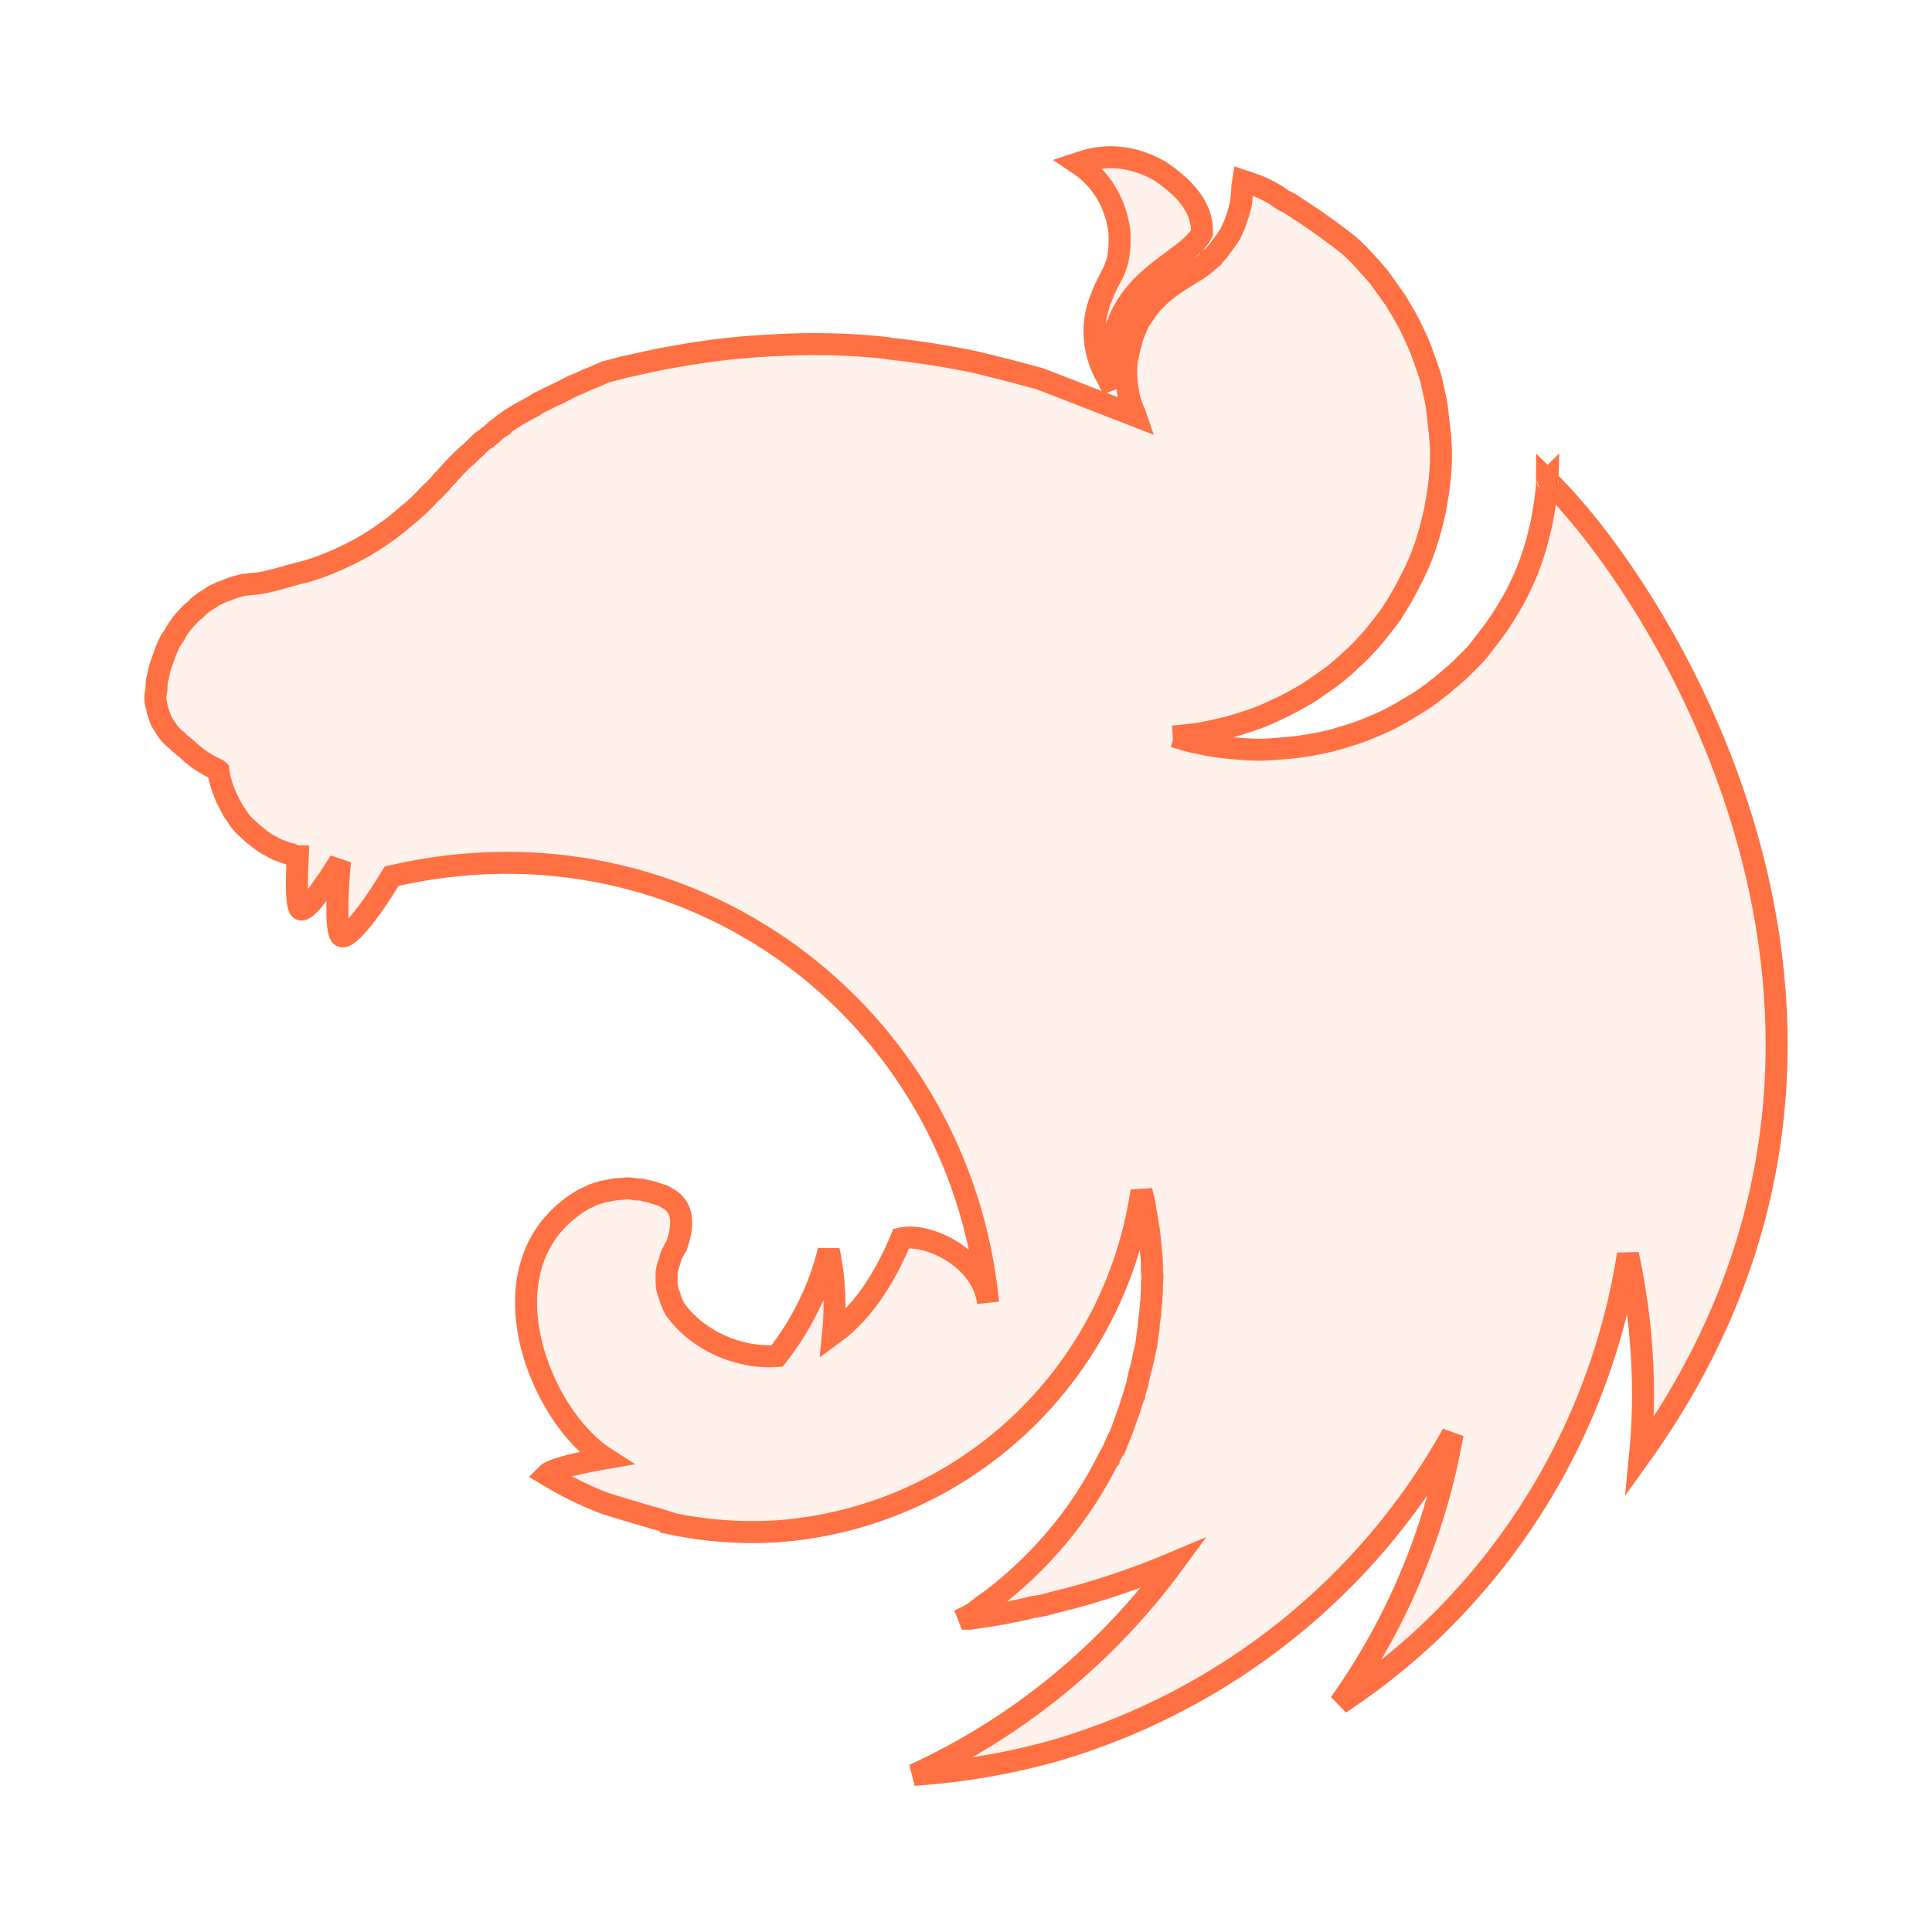
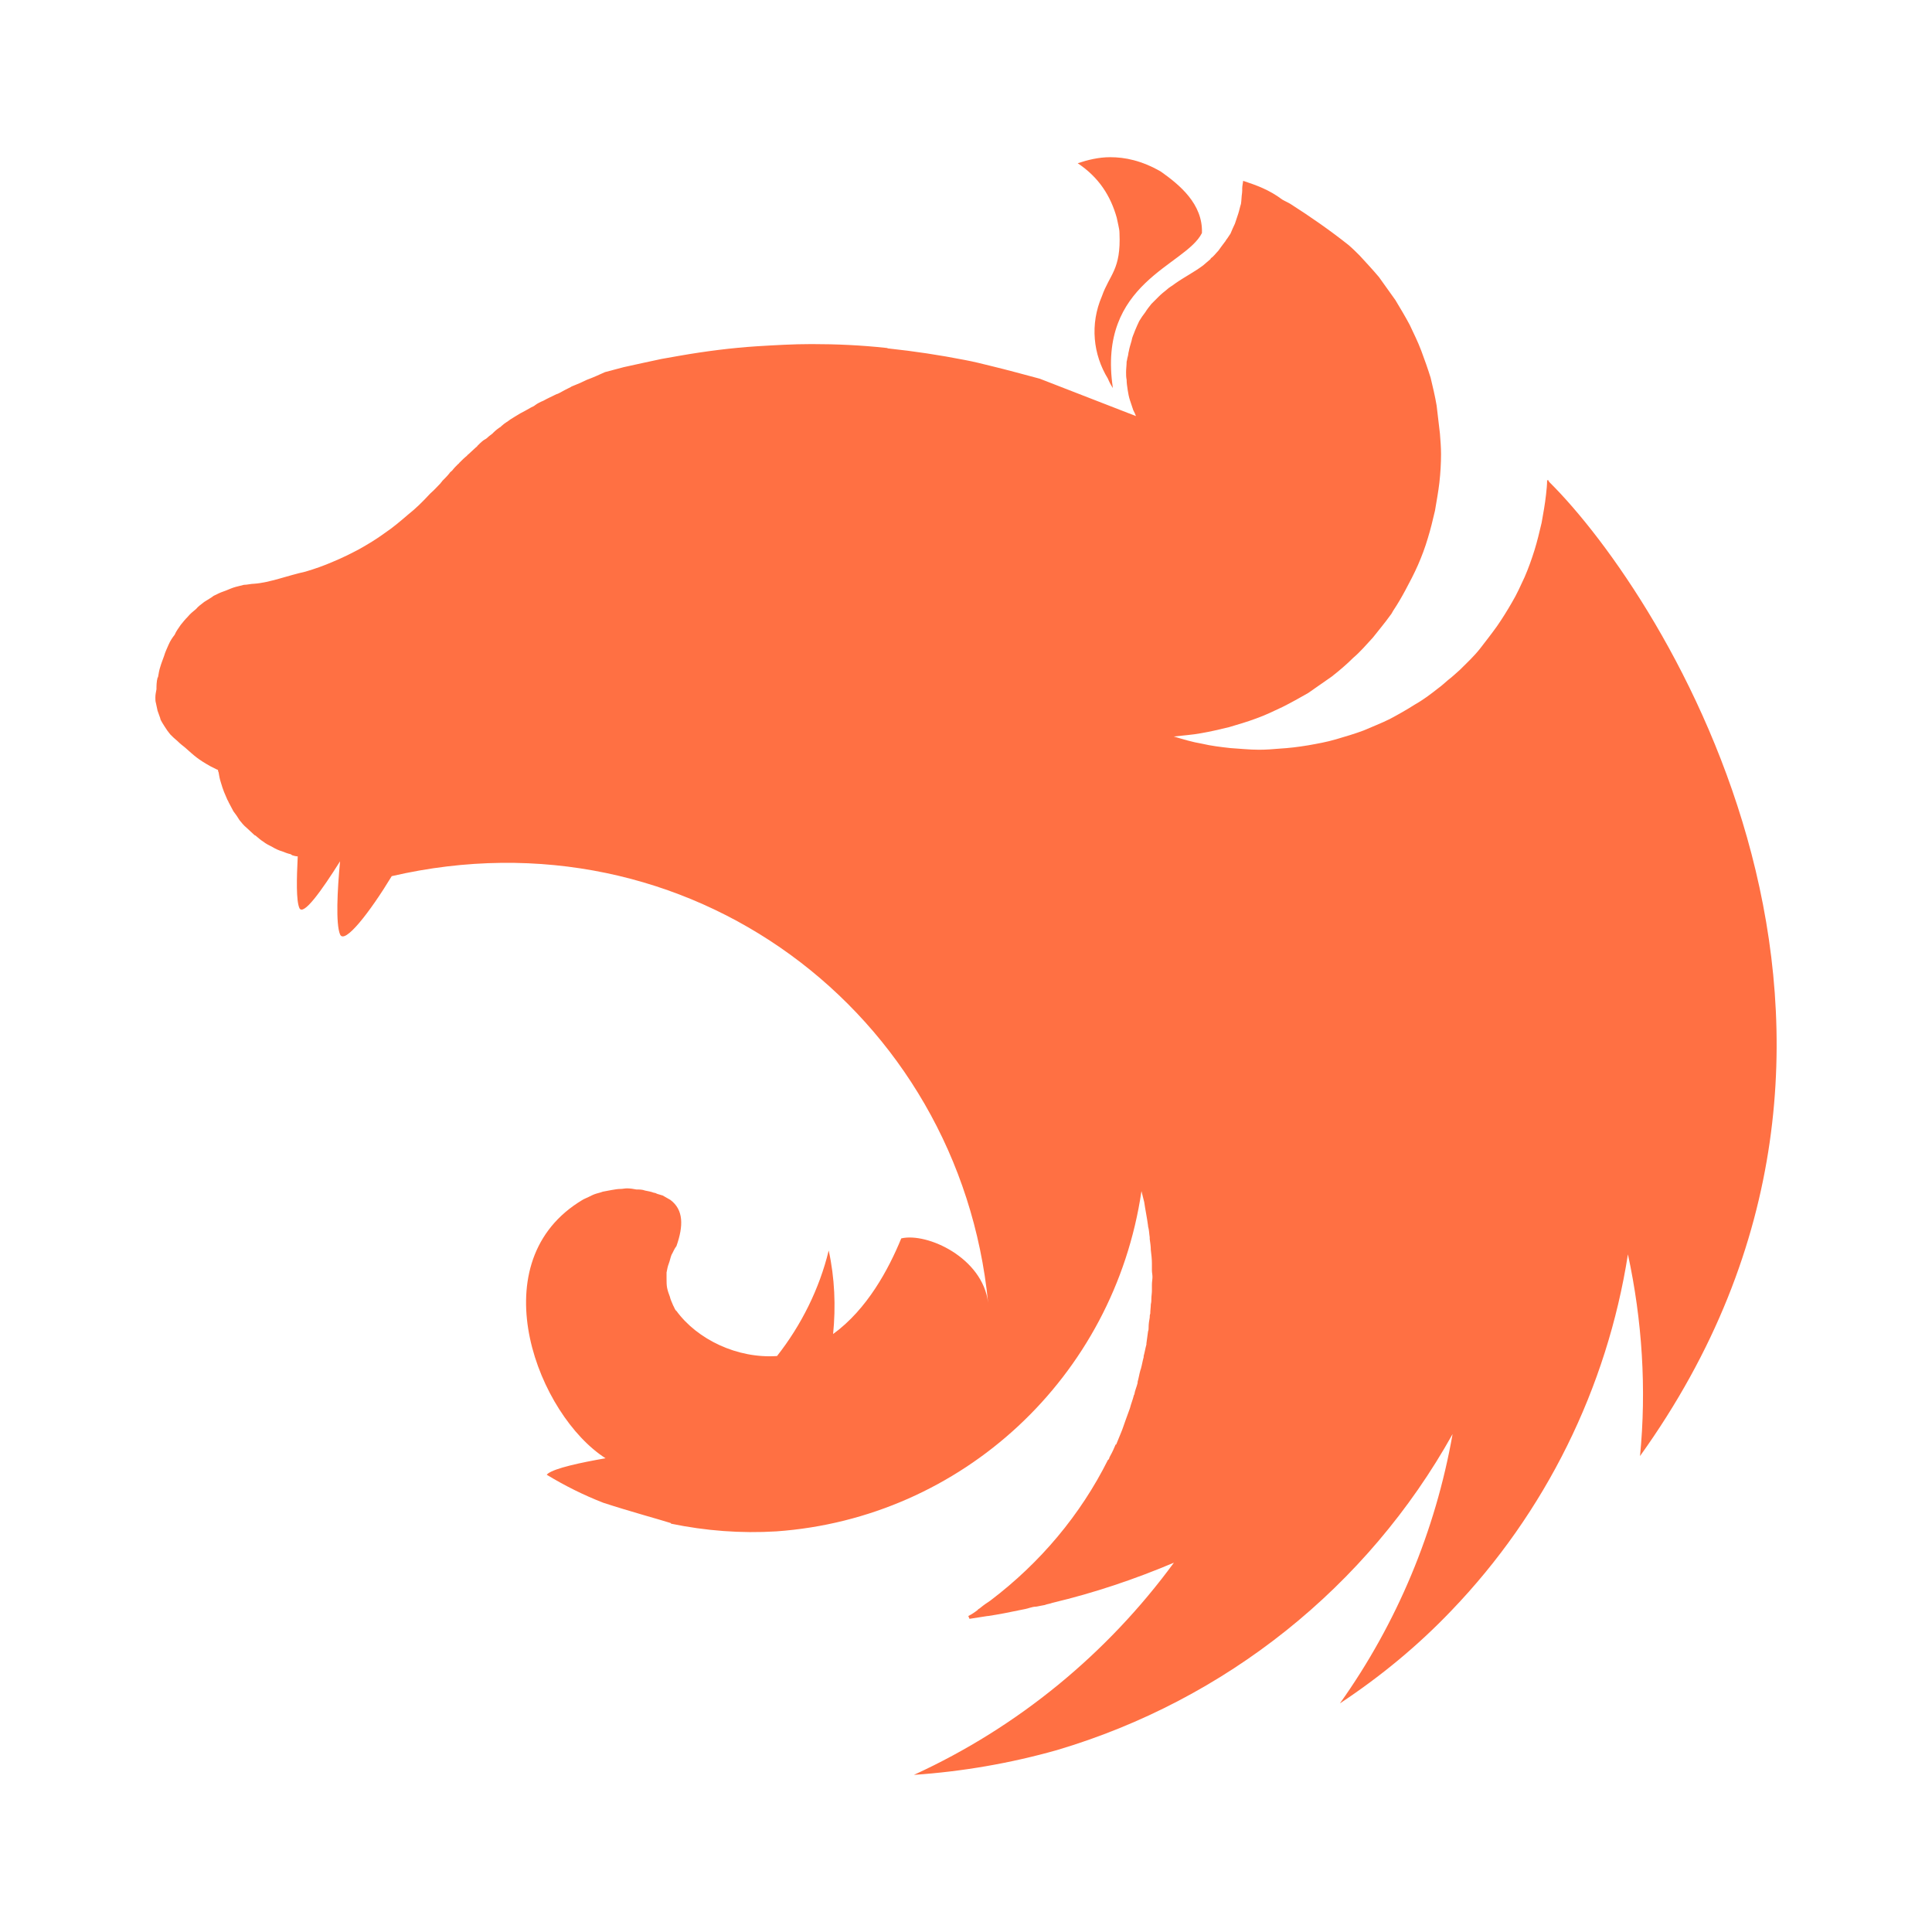
<svg xmlns="http://www.w3.org/2000/svg" style="enable-background:new 0 0 300 300" viewBox="0 0 300 300" xml:space="preserve">
-   <path d="M201.6 200.1c-2.1 0-4.1.5-5.9 1.1 3.9 2.6 6 6 7.1 9.9.1.5.2.9.3 1.4s.2.9.2 1.4c.3 6.7-1.8 7.5-3.2 11.5-2.2 5.1-1.6 10.6 1.1 15 .2.5.5 1.1.9 1.7-2.9-19.3 13.2-22.2 16.2-28.2.2-5.3-4.1-8.8-7.5-11.2-3.5-2-6.5-2.6-9.2-2.6zm24.2 4.3c-.3 1.8-.1 1.3-.2 2.2-.1.6-.1 1.4-.2 2-.2.6-.3 1.2-.5 1.8l-.6 1.8c-.3.6-.5 1.1-.8 1.8l-.6.9c-.2.2-.3.5-.5.7-.4.5-.8 1.1-1.1 1.5-.5.5-.8 1-1.4 1.4v.1c-.5.4-.9.8-1.4 1.2-1.6 1.2-3.4 2.1-5.1 3.3-.5.4-1.1.7-1.5 1.1-.5.4-1 .8-1.4 1.2l-1.4 1.4c-.4.5-.8 1-1.1 1.5-.4.5-.8 1.1-1.1 1.6-.3.6-.5 1.1-.8 1.8-.2.6-.5 1.1-.6 1.8-.2.7-.4 1.3-.5 1.9-.1.3-.1.7-.2 1s-.1.6-.2.9c0 .6-.1 1.3-.1 1.9 0 .5 0 .9.1 1.4 0 .6.1 1.2.2 1.9.1.6.2 1.2.4 1.8l.6 1.8c.2.4.4.8.5 1.1l-17.5-6.8c-3-.8-5.9-1.6-8.8-2.3-1.6-.4-3.2-.8-4.8-1.1-4.6-.9-9.2-1.6-13.9-2.1-.2 0-.2-.1-.4-.1-4.6-.5-9.1-.7-13.6-.7-3.4 0-6.7.2-10 .4-4.6.3-9.3.9-13.9 1.7-1.1.2-2.3.4-3.4.6-2.4.5-4.6 1-6.9 1.5-1.1.3-2.3.6-3.4.9-1.1.5-2.2 1-3.3 1.4-.8.4-1.7.8-2.5 1.1-.2.1-.3.1-.4.2-.8.4-1.4.7-2.1 1.1-.2.1-.4.2-.5.2-.8.4-1.7.8-2.4 1.2-.5.2-1.1.5-1.5.8-.2.2-.5.3-.7.4-.7.4-1.4.8-2 1.1-.7.4-1.3.8-1.8 1.1-.5.4-1.1.7-1.5 1.1-.1.1-.2.1-.2.2-.5.3-1 .7-1.4 1.1l-.2.2c-.4.3-.8.6-1.1.9-.2.1-.3.2-.5.3-.4.3-.8.7-1.1 1-.1.2-.2.2-.3.3-.5.5-.9.8-1.4 1.3-.1 0-.1.1-.2.2-.5.4-.9.8-1.4 1.3-.1.1-.1.2-.2.2-.4.4-.8.8-1.1 1.2-.2.2-.4.3-.5.5-.4.5-.8.9-1.3 1.4-.1.2-.2.2-.3.4-.6.6-1.1 1.2-1.8 1.8l-.2.2c-1.2 1.3-2.5 2.6-3.9 3.7-1.4 1.2-2.8 2.4-4.3 3.4-1.5 1.1-3 2-4.6 2.9-1.5.8-3.1 1.6-4.8 2.3-1.6.7-3.3 1.3-5 1.8-3.2.7-6.5 2-9.3 2.2-.6 0-1.3.2-1.9.2-.7.2-1.3.3-1.9.5s-1.2.5-1.8.7-1.2.5-1.8.8c-.5.4-1.1.7-1.7 1.1-.5.4-1.1.8-1.5 1.3-.5.4-1.1.9-1.5 1.4-.5.5-.9 1-1.3 1.5-.4.6-.8 1.1-1.1 1.8-.4.5-.8 1.1-1.1 1.8s-.6 1.3-.8 2c-.2.6-.5 1.3-.7 2-.2.6-.3 1.2-.4 1.8 0 .1-.1.2-.1.2-.2.7-.2 1.6-.2 2.1-.1.5-.2 1-.2 1.5 0 .3 0 .7.1 1 .1.5.2 1 .3 1.4.2.5.3.9.5 1.4v.1c.2.5.5.9.8 1.4s.6.9 1 1.4c.4.4.8.8 1.3 1.2.5.5.9.8 1.4 1.2 1.8 1.6 2.3 2.1 4.6 3.4l1.2.6c.1 0 .2.1.2.1 0 .2 0 .2.1.4.1.6.2 1.2.4 1.8.2.7.4 1.3.6 1.8s.4.9.6 1.4c.1.2.2.3.2.4.3.6.6 1.1.9 1.7.4.5.8 1.1 1.1 1.6.4.5.8 1 1.3 1.4.5.5.9.8 1.4 1.3 0 0 .1.1.2.1.5.4.9.8 1.4 1.1.5.4 1.1.7 1.7 1 .5.3 1.1.6 1.8.8.5.2 1 .4 1.5.5.1.1.2.1.3.2.3.1.7.2 1 .2-.2 4.1-.3 8 .3 9.4.7 1.5 4-3.1 7.4-8.5-.5 5.3-.8 11.4 0 13.3s5.4-4 9.4-10.6c54-12.5 103.3 24.8 108.5 77.6-1-8.2-11.1-12.8-15.8-11.7-2.3 5.6-6.2 12.9-12.4 17.4.5-5 .3-10.2-.8-15.2-1.7 7-5 13.6-9.4 19.2-7.2.5-14.5-3-18.3-8.2-.3-.2-.4-.7-.6-1-.2-.5-.5-1.1-.6-1.6-.2-.5-.4-1.1-.5-1.6s-.1-1.1-.1-1.7V403c.1-.5.2-1.1.4-1.6s.3-1.1.5-1.6c.3-.5.5-1.1.9-1.6 1.3-3.7 1.3-6.6-1.1-8.4-.5-.3-.9-.5-1.4-.8-.3-.1-.7-.2-1-.3-.2-.1-.4-.2-.6-.2-.5-.2-1.1-.3-1.6-.4-.5-.2-1.1-.2-1.6-.2-.5-.1-1.1-.2-1.7-.2-.4 0-.8.1-1.1.1-.6 0-1.1.1-1.7.2-.5.1-1.1.2-1.6.3-.5.2-1.1.3-1.6.5s-1 .5-1.5.7-.9.5-1.4.8c-17.8 11.6-7.2 38.7 5 46.5-4.6.8-9.2 1.8-10.5 2.8l-.2.2c3.3 2 6.7 3.7 10.3 5.1 4.9 1.6 10.1 3 12.3 3.7v.1c6.3 1.3 12.7 1.8 19.2 1.4 33.7-2.4 61.4-28 66.4-61.9.2.7.3 1.3.5 2 .2 1.4.5 2.8.7 4.3v.1c.2.7.2 1.4.3 2v.3c.1.7.2 1.4.2 2 .1.8.2 1.7.2 2.5v1.2c0 .4.1.8.1 1.2 0 .5-.1.9-.1 1.4v1.1c0 .5-.1 1-.1 1.5 0 .3 0 .6-.1 1 0 .5-.1 1.1-.1 1.7-.1.2-.1.5-.1.7-.1.6-.2 1.1-.2 1.8 0 .2 0 .5-.1.7-.1.8-.2 1.4-.3 2.2v.2c-.2.7-.3 1.4-.5 2.1v.2c-.2.7-.3 1.4-.5 2.1 0 .1-.1.2-.1.3-.2.7-.3 1.4-.5 2.1v.2c-.2.8-.5 1.4-.6 2.1-.1.1-.1.2-.1.2-.2.8-.5 1.5-.7 2.3-.3.8-.5 1.4-.8 2.2s-.5 1.5-.8 2.2c-.3.8-.6 1.4-.9 2.2h-.1c-.3.7-.6 1.4-1 2.1-.1.2-.2.4-.2.5-.1.1-.1.2-.2.2-5 10-12.3 18.7-21.4 25.6-.6.4-1.2.8-1.8 1.3-.2.2-.4.2-.5.4-.5.4-1.1.8-1.7 1.1l.2.5h.1c1.1-.2 2.1-.3 3.2-.5h.1c2-.3 4-.7 5.9-1.1.5-.1 1.1-.2 1.7-.4.4-.1.7-.2 1.1-.2.5-.1 1.1-.2 1.6-.3.5-.2.9-.2 1.4-.4 7.6-1.8 15-4.3 22.1-7.3-12.1 16.5-28.3 29.9-47.3 38.6 8.8-.6 17.5-2.1 26-4.5 30.7-9.1 56.5-29.7 72-57.5-3.1 17.6-10.1 34.4-20.5 49 7.4-4.9 14.2-10.5 20.3-16.9 17.1-17.8 28.3-40.5 32.1-64.8 2.6 12 3.4 24.5 2.2 36.7 55-76.7 4.6-156.3-16.5-177.2-.1-.2-.2-.2-.2-.4-.1.1-.1.1-.1.2 0-.1 0-.1-.1-.2 0 .9-.1 1.8-.2 2.7-.2 1.8-.5 3.4-.8 5.1-.4 1.7-.8 3.4-1.3 5s-1.1 3.3-1.8 4.9c-.7 1.5-1.4 3.1-2.3 4.6-.8 1.4-1.8 3-2.7 4.3-1 1.4-2.1 2.8-3.1 4.1-1.1 1.4-2.4 2.6-3.6 3.8-.8.7-1.4 1.3-2.2 1.9-.6.5-1.1 1-1.8 1.5-1.4 1.1-2.7 2.1-4.3 3-1.4.9-3 1.8-4.5 2.6-1.6.8-3.2 1.4-4.8 2.1-1.6.6-3.3 1.1-5 1.6s-3.4.8-5.1 1.1c-1.8.3-3.5.5-5.2.6-1.2.1-2.4.2-3.7.2-1.8 0-3.5-.2-5.2-.3-1.8-.2-3.5-.4-5.2-.8-1.8-.3-3.4-.8-5.1-1.3h-.1c1.7-.2 3.4-.3 5-.6 1.8-.3 3.4-.7 5.1-1.1 1.7-.5 3.4-1 5-1.6 1.7-.6 3.3-1.4 4.8-2.1 1.6-.8 3-1.6 4.6-2.5 1.4-1 2.9-2 4.3-3 1.4-1.1 2.7-2.2 3.9-3.4 1.3-1.1 2.4-2.4 3.6-3.7 1.1-1.4 2.2-2.7 3.2-4.1.2-.2.3-.5.5-.8.8-1.2 1.5-2.4 2.2-3.7.8-1.5 1.6-3 2.3-4.6s1.3-3.2 1.8-4.9c.5-1.6.9-3.3 1.3-5 .3-1.8.6-3.4.8-5.1.2-1.8.3-3.5.3-5.2 0-1.2-.1-2.4-.2-3.7-.2-1.8-.4-3.4-.6-5.1-.3-1.8-.7-3.4-1.1-5.1-.5-1.6-1.1-3.3-1.7-4.9s-1.4-3.2-2.1-4.7c-.8-1.5-1.7-3-2.6-4.5l-3-4.2c-1.1-1.3-2.3-2.6-3.5-3.9-.6-.6-1.3-1.3-2-1.9-3.4-2.7-7-5.2-10.6-7.5-.5-.3-1-.5-1.5-.8-2.4-1.8-4.7-2.6-7.1-3.4z" style="fill:#ff7043;fill-opacity:0.1;stroke:#ff7043;stroke-width:4;" transform="translate(.312 -146.38) scale(.85352)" />
+   <path d="M201.6 200.1c-2.1 0-4.1.5-5.9 1.1 3.9 2.6 6 6 7.1 9.9.1.5.2.9.3 1.4s.2.9.2 1.4c.3 6.7-1.8 7.5-3.2 11.5-2.2 5.1-1.6 10.6 1.1 15 .2.5.5 1.1.9 1.7-2.9-19.3 13.2-22.2 16.2-28.2.2-5.3-4.1-8.8-7.5-11.2-3.5-2-6.5-2.6-9.2-2.6zm24.2 4.3c-.3 1.8-.1 1.3-.2 2.2-.1.6-.1 1.4-.2 2-.2.6-.3 1.2-.5 1.8l-.6 1.8c-.3.6-.5 1.1-.8 1.8l-.6.9c-.2.2-.3.5-.5.7-.4.5-.8 1.1-1.1 1.5-.5.5-.8 1-1.4 1.4v.1c-.5.4-.9.8-1.4 1.2-1.6 1.2-3.4 2.1-5.1 3.3-.5.4-1.1.7-1.5 1.1-.5.4-1 .8-1.4 1.2l-1.4 1.4c-.4.5-.8 1-1.1 1.5-.4.5-.8 1.1-1.1 1.6-.3.6-.5 1.1-.8 1.8-.2.6-.5 1.1-.6 1.8-.2.7-.4 1.3-.5 1.9-.1.3-.1.7-.2 1s-.1.6-.2.9c0 .6-.1 1.3-.1 1.9 0 .5 0 .9.1 1.4 0 .6.1 1.2.2 1.9.1.6.2 1.2.4 1.8l.6 1.8c.2.4.4.8.5 1.1l-17.5-6.8c-3-.8-5.9-1.6-8.8-2.3-1.6-.4-3.2-.8-4.8-1.1-4.6-.9-9.2-1.6-13.9-2.1-.2 0-.2-.1-.4-.1-4.6-.5-9.1-.7-13.6-.7-3.4 0-6.7.2-10 .4-4.6.3-9.3.9-13.9 1.7-1.1.2-2.3.4-3.4.6-2.4.5-4.6 1-6.9 1.5-1.1.3-2.3.6-3.4.9-1.1.5-2.2 1-3.3 1.4-.8.4-1.7.8-2.5 1.1-.2.1-.3.1-.4.2-.8.4-1.4.7-2.1 1.1-.2.1-.4.2-.5.2-.8.4-1.7.8-2.4 1.2-.5.2-1.1.5-1.5.8-.2.2-.5.3-.7.4-.7.4-1.4.8-2 1.1-.7.4-1.3.8-1.8 1.1-.5.4-1.1.7-1.5 1.1-.1.1-.2.1-.2.2-.5.3-1 .7-1.4 1.1l-.2.2c-.4.3-.8.6-1.1.9-.2.1-.3.2-.5.3-.4.3-.8.7-1.1 1-.1.2-.2.2-.3.3-.5.5-.9.8-1.4 1.3-.1 0-.1.1-.2.2-.5.4-.9.8-1.4 1.3-.1.1-.1.2-.2.2-.4.4-.8.8-1.1 1.2-.2.2-.4.3-.5.5-.4.5-.8.9-1.3 1.4-.1.2-.2.2-.3.4-.6.6-1.1 1.2-1.8 1.8l-.2.2c-1.2 1.3-2.5 2.6-3.9 3.7-1.4 1.2-2.8 2.4-4.3 3.4-1.5 1.1-3 2-4.6 2.9-1.5.8-3.1 1.6-4.8 2.3-1.6.7-3.3 1.3-5 1.8-3.2.7-6.5 2-9.3 2.2-.6 0-1.3.2-1.9.2-.7.2-1.3.3-1.9.5s-1.2.5-1.8.7-1.2.5-1.8.8c-.5.4-1.1.7-1.7 1.1-.5.4-1.1.8-1.5 1.3-.5.4-1.1.9-1.5 1.4-.5.5-.9 1-1.3 1.5-.4.6-.8 1.1-1.1 1.8-.4.5-.8 1.1-1.1 1.8s-.6 1.3-.8 2c-.2.6-.5 1.3-.7 2-.2.6-.3 1.2-.4 1.8 0 .1-.1.2-.1.2-.2.7-.2 1.6-.2 2.1-.1.5-.2 1-.2 1.5 0 .3 0 .7.1 1 .1.5.2 1 .3 1.4.2.5.3.9.5 1.4v.1c.2.5.5.9.8 1.4s.6.9 1 1.4c.4.4.8.8 1.3 1.2.5.5.9.8 1.4 1.2 1.8 1.6 2.3 2.1 4.6 3.4l1.2.6c.1 0 .2.1.2.1 0 .2 0 .2.1.4.1.6.2 1.2.4 1.8.2.7.4 1.3.6 1.8s.4.9.6 1.4c.1.2.2.3.2.4.3.6.6 1.1.9 1.7.4.5.8 1.1 1.1 1.6.4.5.8 1 1.3 1.4.5.5.9.8 1.4 1.3 0 0 .1.1.2.1.5.4.9.8 1.4 1.1.5.4 1.1.7 1.7 1 .5.3 1.1.6 1.8.8.5.2 1 .4 1.5.5.1.1.2.1.3.2.3.1.7.2 1 .2-.2 4.1-.3 8 .3 9.4.7 1.5 4-3.1 7.4-8.5-.5 5.3-.8 11.4 0 13.3s5.4-4 9.4-10.6c54-12.5 103.3 24.8 108.5 77.6-1-8.2-11.1-12.8-15.8-11.7-2.3 5.6-6.2 12.9-12.4 17.4.5-5 .3-10.2-.8-15.2-1.7 7-5 13.6-9.4 19.2-7.2.5-14.5-3-18.3-8.2-.3-.2-.4-.7-.6-1-.2-.5-.5-1.1-.6-1.6-.2-.5-.4-1.1-.5-1.6s-.1-1.1-.1-1.7V403c.1-.5.2-1.1.4-1.6s.3-1.1.5-1.6c.3-.5.5-1.1.9-1.6 1.3-3.7 1.3-6.6-1.1-8.4-.5-.3-.9-.5-1.4-.8-.3-.1-.7-.2-1-.3-.2-.1-.4-.2-.6-.2-.5-.2-1.1-.3-1.6-.4-.5-.2-1.1-.2-1.6-.2-.5-.1-1.1-.2-1.7-.2-.4 0-.8.1-1.1.1-.6 0-1.1.1-1.7.2-.5.1-1.1.2-1.6.3-.5.2-1.1.3-1.6.5s-1 .5-1.5.7-.9.5-1.4.8c-17.8 11.6-7.2 38.7 5 46.5-4.6.8-9.2 1.8-10.5 2.8l-.2.2c3.3 2 6.7 3.7 10.3 5.1 4.9 1.6 10.1 3 12.3 3.7v.1c6.3 1.3 12.7 1.8 19.2 1.4 33.7-2.4 61.4-28 66.4-61.9.2.7.3 1.3.5 2 .2 1.4.5 2.8.7 4.3v.1c.2.7.2 1.4.3 2v.3c.1.7.2 1.4.2 2 .1.8.2 1.7.2 2.5v1.2c0 .4.1.8.1 1.2 0 .5-.1.9-.1 1.4v1.1c0 .5-.1 1-.1 1.5 0 .3 0 .6-.1 1 0 .5-.1 1.1-.1 1.7-.1.2-.1.5-.1.7-.1.6-.2 1.1-.2 1.8 0 .2 0 .5-.1.7-.1.8-.2 1.4-.3 2.2v.2c-.2.7-.3 1.4-.5 2.1v.2c-.2.7-.3 1.4-.5 2.1 0 .1-.1.2-.1.3-.2.7-.3 1.4-.5 2.1v.2c-.2.8-.5 1.4-.6 2.1-.1.1-.1.2-.1.2-.2.8-.5 1.5-.7 2.3-.3.8-.5 1.4-.8 2.2s-.5 1.5-.8 2.2c-.3.8-.6 1.4-.9 2.2h-.1c-.3.7-.6 1.4-1 2.1-.1.2-.2.4-.2.5-.1.1-.1.2-.2.2-5 10-12.3 18.7-21.4 25.6-.6.4-1.2.8-1.8 1.3-.2.2-.4.2-.5.4-.5.4-1.1.8-1.7 1.1l.2.5h.1c1.1-.2 2.1-.3 3.2-.5h.1c2-.3 4-.7 5.9-1.1.5-.1 1.1-.2 1.7-.4.4-.1.7-.2 1.1-.2.5-.1 1.1-.2 1.6-.3.5-.2.9-.2 1.4-.4 7.6-1.8 15-4.3 22.1-7.3-12.1 16.5-28.3 29.9-47.3 38.6 8.8-.6 17.5-2.1 26-4.5 30.7-9.1 56.5-29.7 72-57.5-3.1 17.6-10.1 34.4-20.5 49 7.4-4.9 14.2-10.5 20.3-16.9 17.1-17.8 28.3-40.5 32.1-64.8 2.6 12 3.4 24.5 2.2 36.7 55-76.7 4.6-156.3-16.5-177.2-.1-.2-.2-.2-.2-.4-.1.1-.1.1-.1.2 0-.1 0-.1-.1-.2 0 .9-.1 1.8-.2 2.7-.2 1.8-.5 3.4-.8 5.1-.4 1.7-.8 3.4-1.3 5s-1.1 3.3-1.8 4.9c-.7 1.5-1.4 3.1-2.3 4.6-.8 1.4-1.8 3-2.7 4.3-1 1.4-2.1 2.8-3.1 4.1-1.1 1.4-2.4 2.6-3.6 3.8-.8.7-1.4 1.3-2.2 1.9-.6.5-1.1 1-1.8 1.5-1.4 1.1-2.7 2.1-4.3 3-1.4.9-3 1.8-4.5 2.6-1.6.8-3.2 1.4-4.8 2.1-1.6.6-3.3 1.1-5 1.6s-3.4.8-5.1 1.1c-1.8.3-3.5.5-5.2.6-1.2.1-2.4.2-3.7.2-1.8 0-3.5-.2-5.2-.3-1.8-.2-3.5-.4-5.2-.8-1.8-.3-3.4-.8-5.1-1.3h-.1c1.7-.2 3.4-.3 5-.6 1.8-.3 3.4-.7 5.1-1.1 1.7-.5 3.4-1 5-1.6 1.7-.6 3.3-1.4 4.8-2.1 1.6-.8 3-1.6 4.6-2.5 1.4-1 2.9-2 4.3-3 1.4-1.1 2.7-2.2 3.9-3.4 1.3-1.1 2.4-2.4 3.6-3.7 1.1-1.4 2.2-2.7 3.2-4.1.2-.2.3-.5.5-.8.8-1.2 1.5-2.4 2.2-3.7.8-1.5 1.6-3 2.3-4.6s1.3-3.2 1.8-4.9c.5-1.6.9-3.3 1.3-5 .3-1.8.6-3.4.8-5.1.2-1.8.3-3.5.3-5.2 0-1.2-.1-2.4-.2-3.7-.2-1.8-.4-3.4-.6-5.1-.3-1.8-.7-3.4-1.1-5.1-.5-1.6-1.1-3.3-1.7-4.9s-1.4-3.2-2.1-4.7c-.8-1.5-1.7-3-2.6-4.5l-3-4.2c-1.1-1.3-2.3-2.6-3.5-3.9-.6-.6-1.3-1.3-2-1.9-3.4-2.7-7-5.2-10.6-7.5-.5-.3-1-.5-1.5-.8-2.4-1.8-4.7-2.6-7.1-3.4z" style="fill:#ff7043" transform="translate(.312 -146.38) scale(.85352)" />
</svg>
